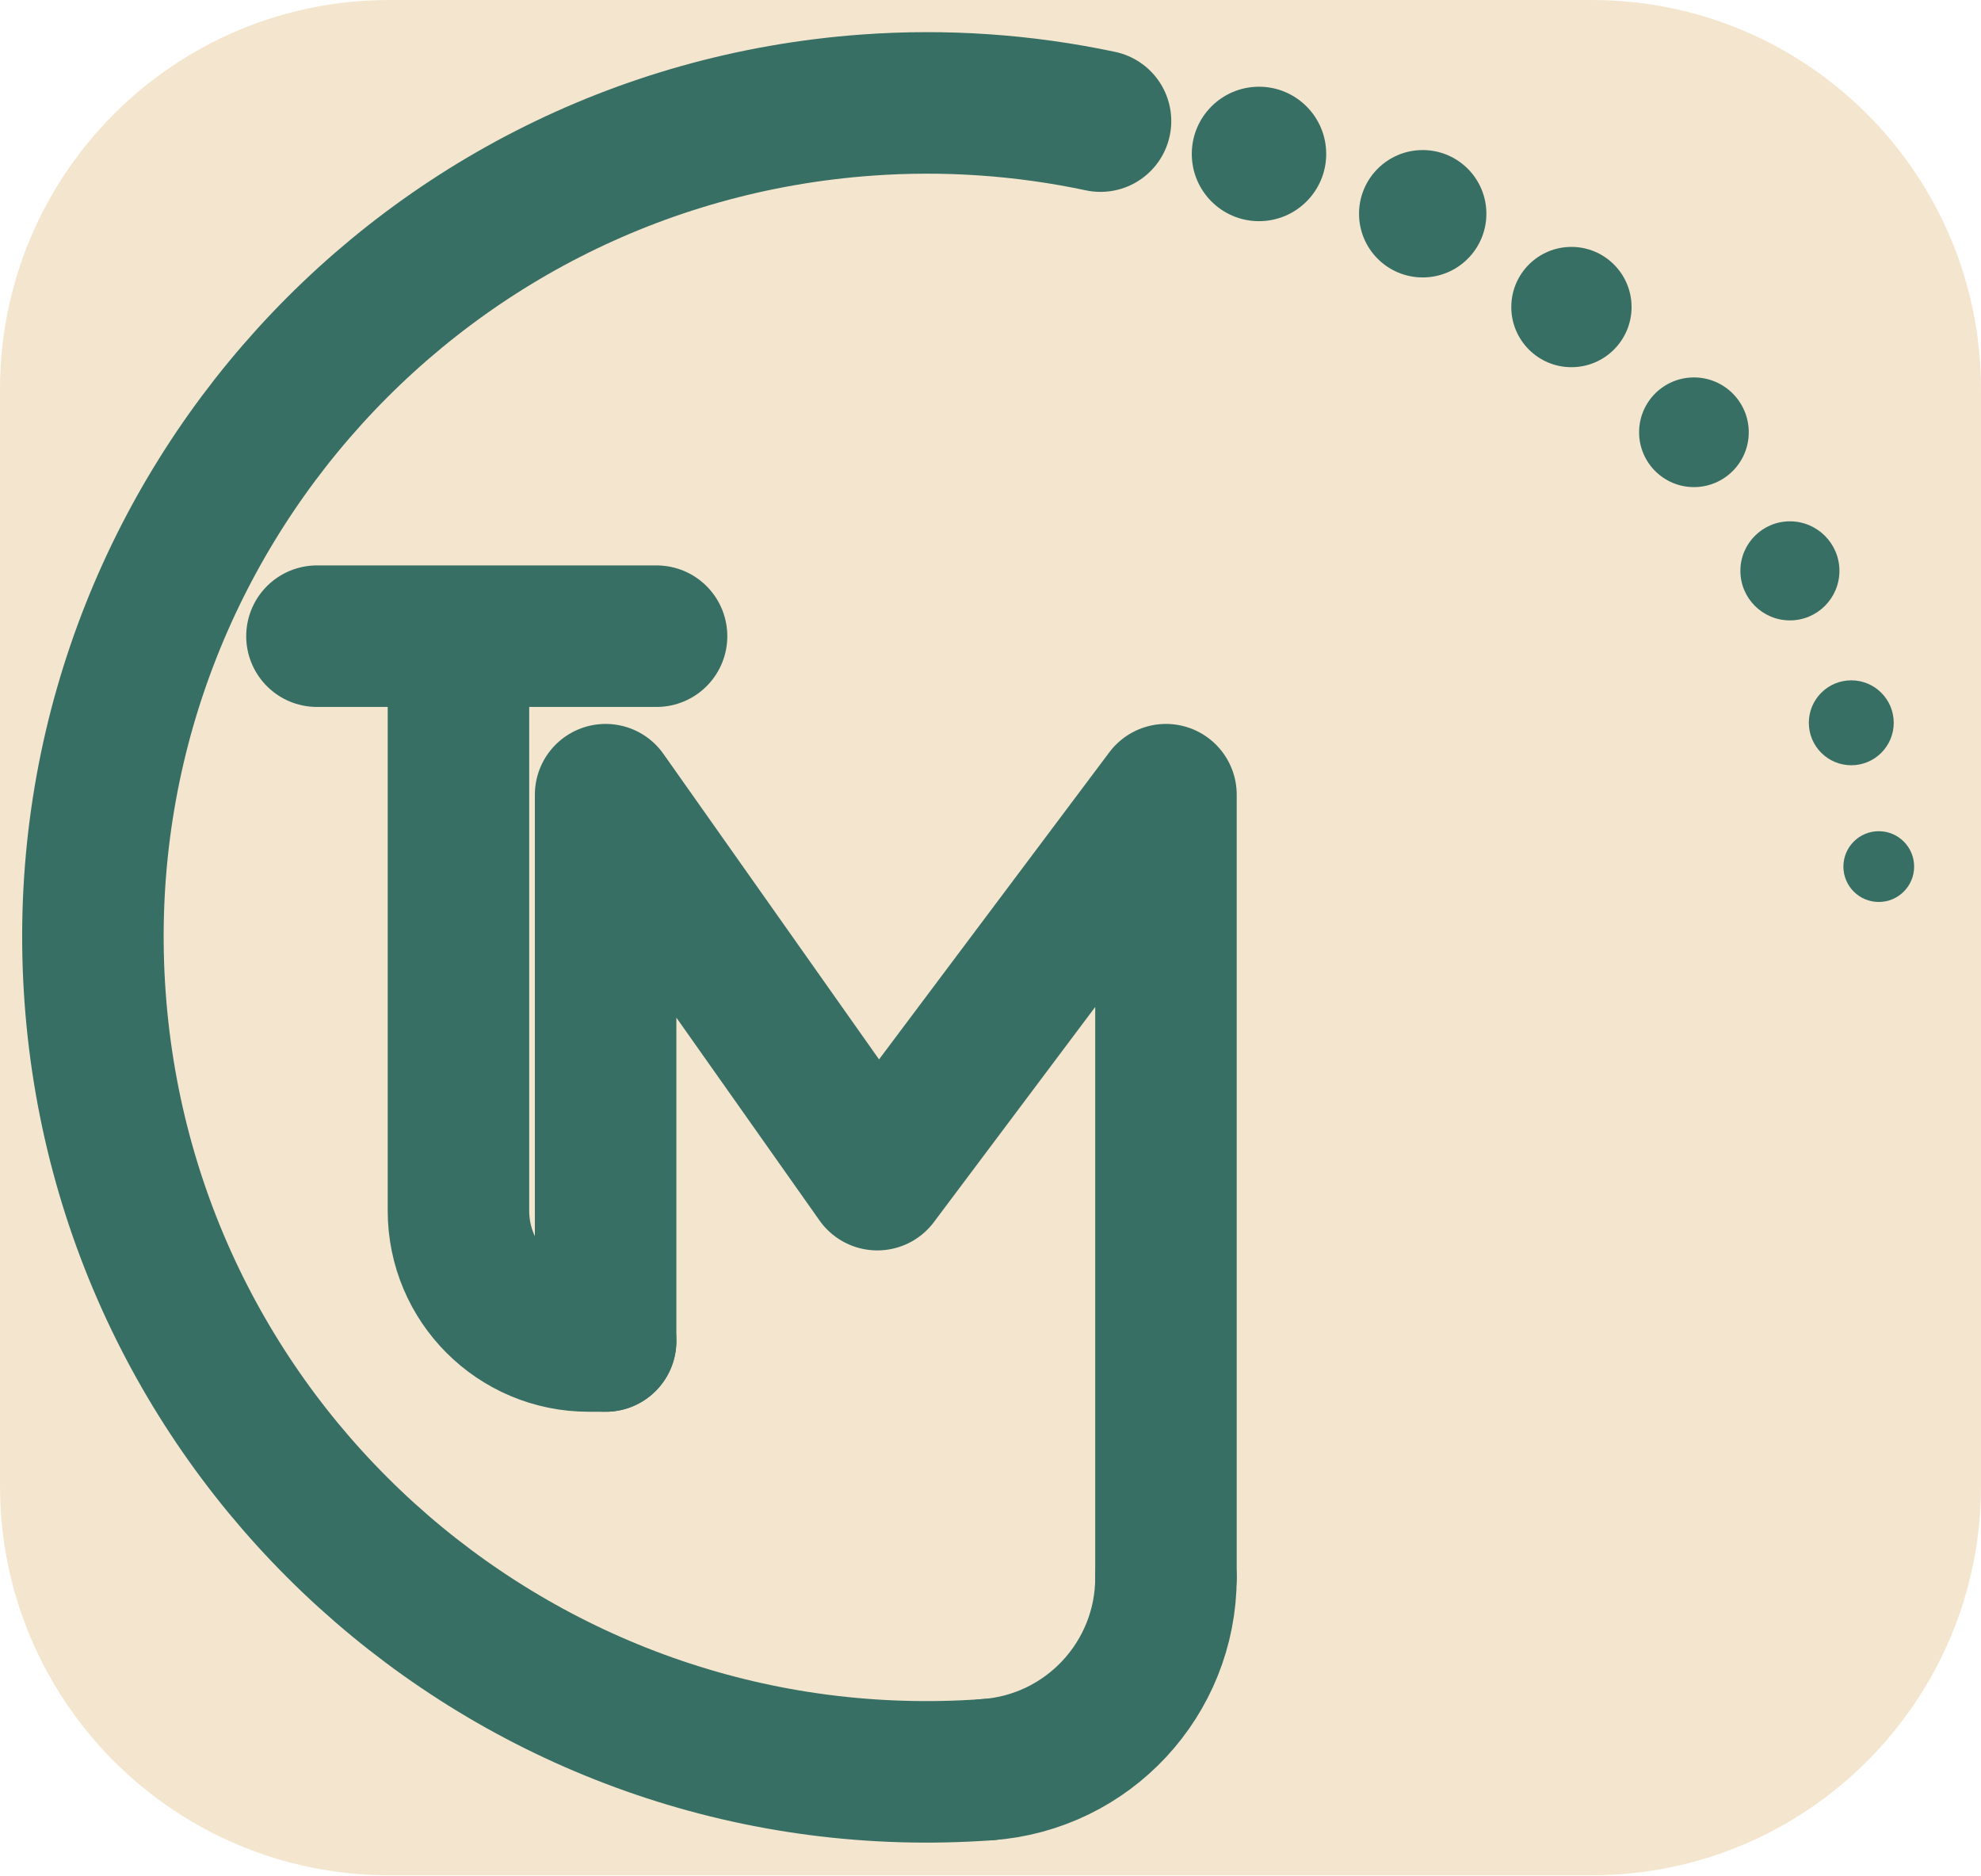
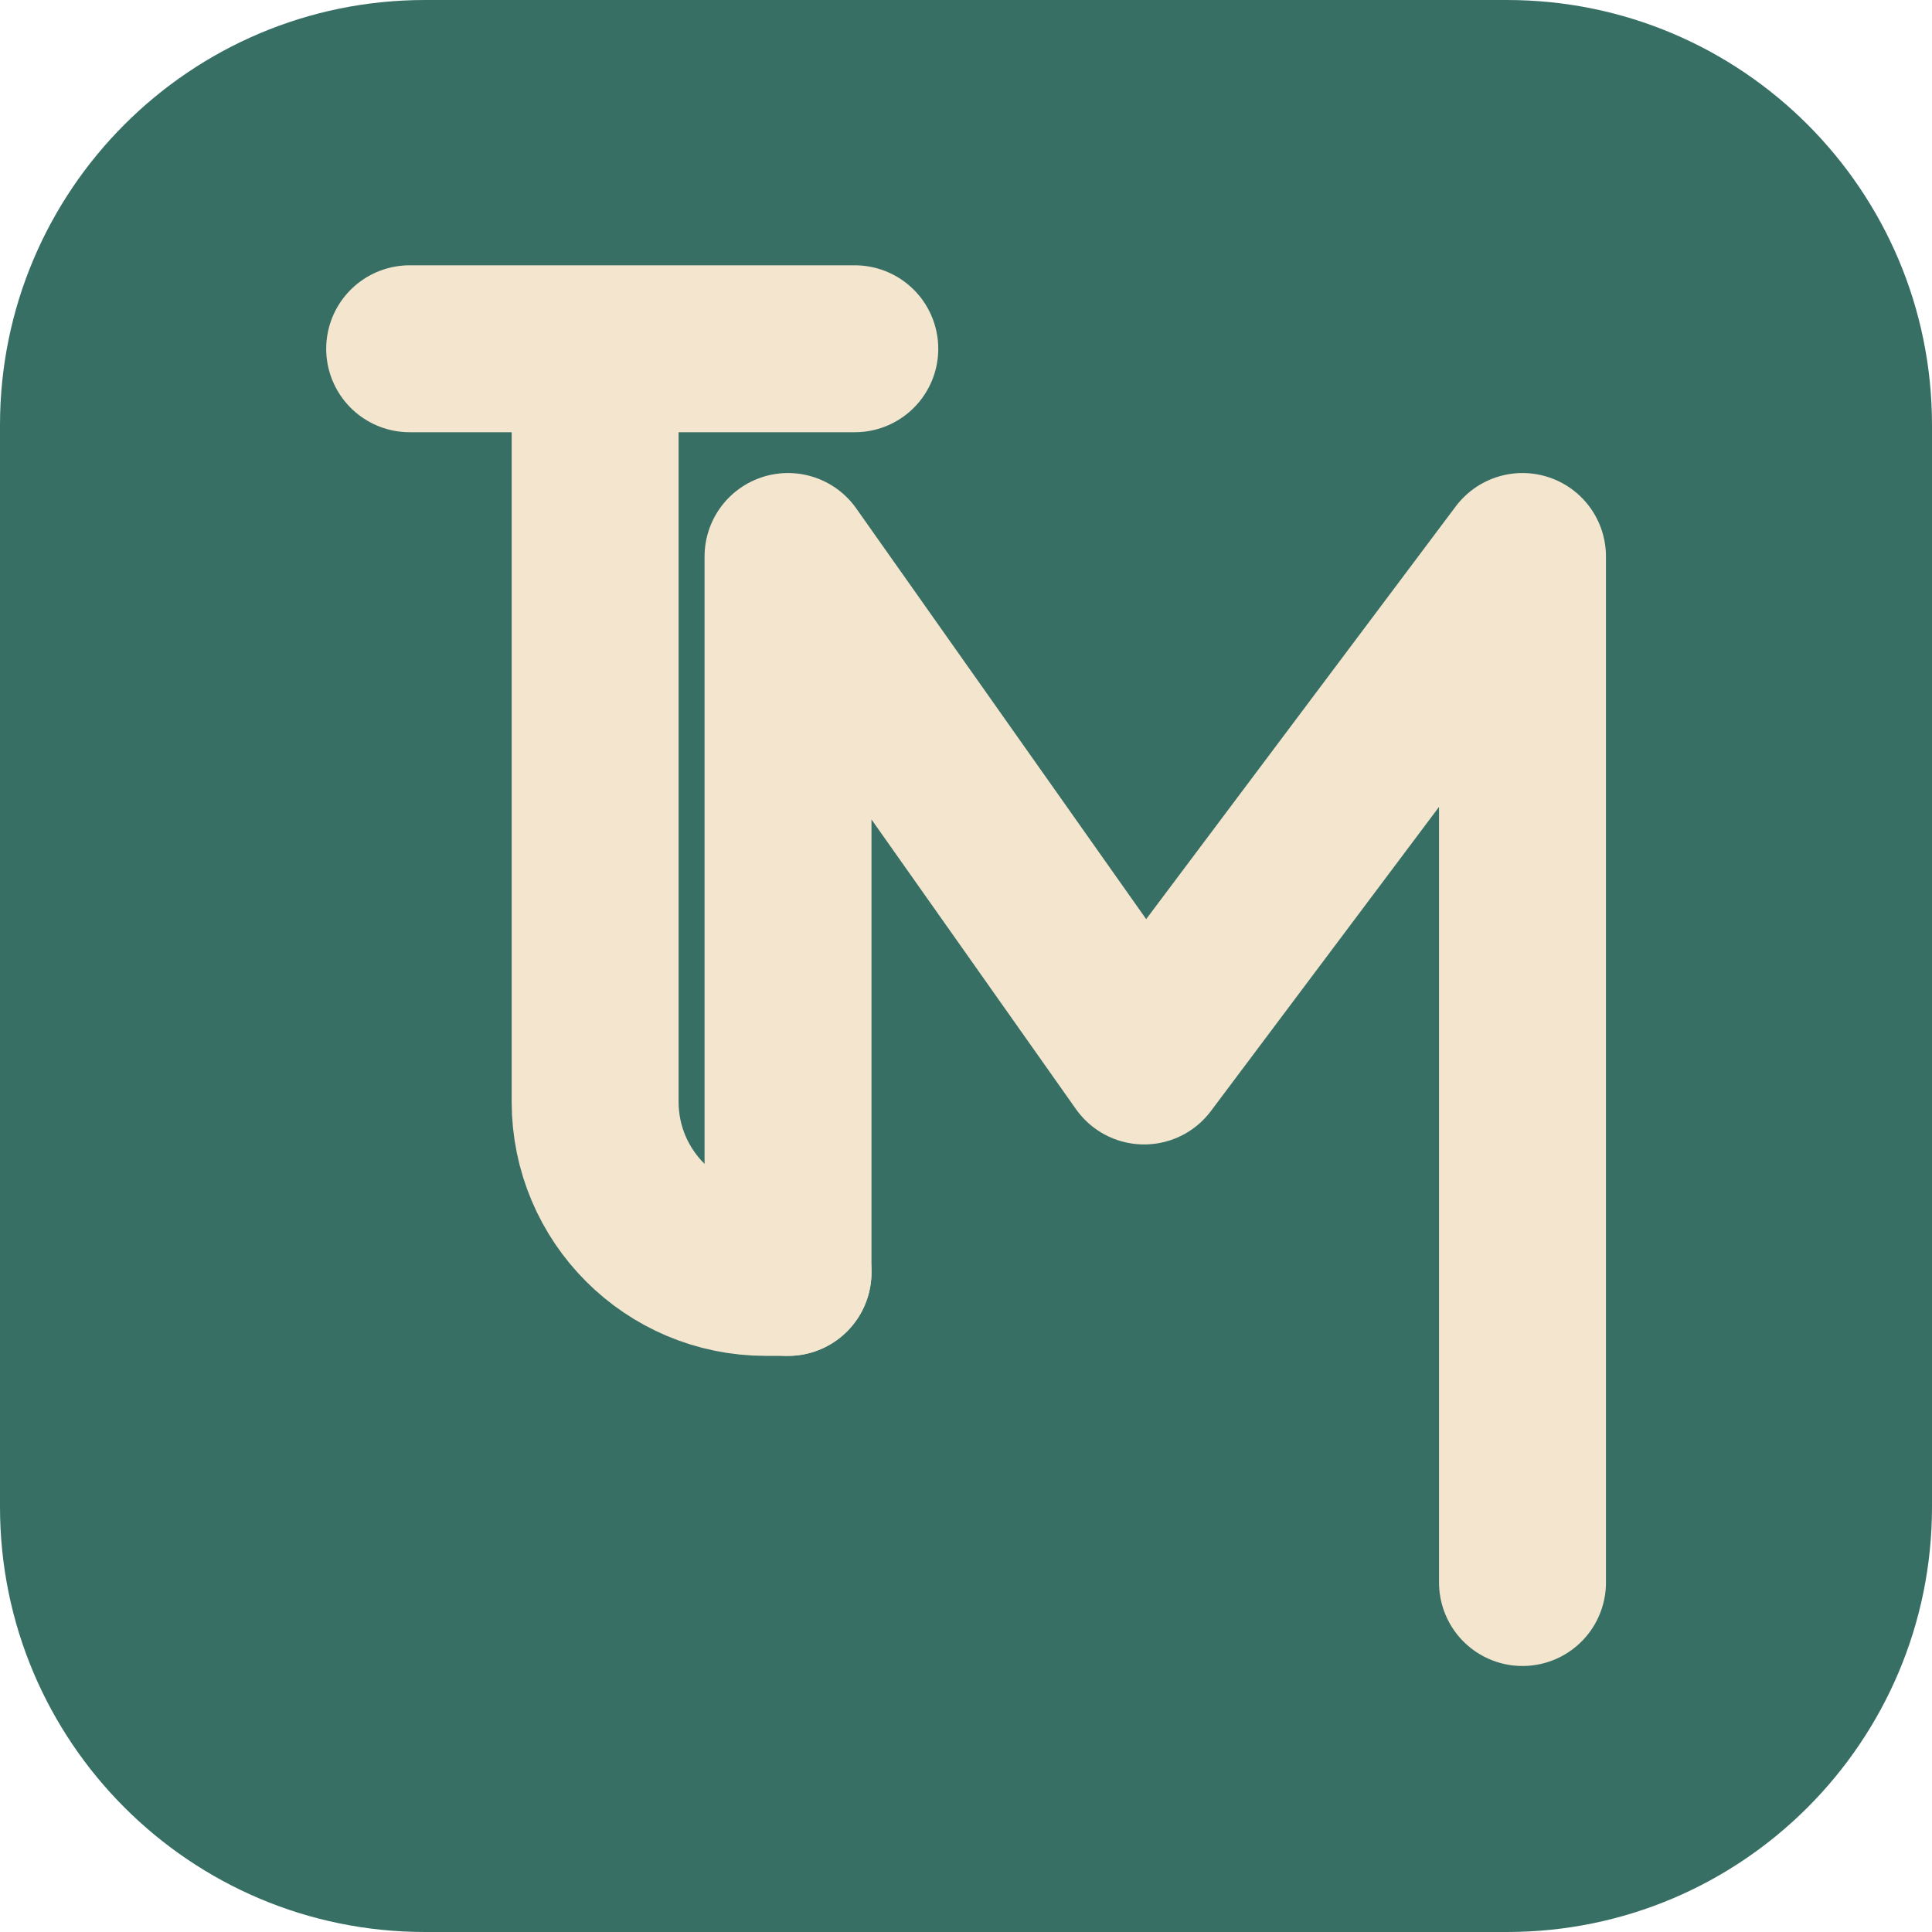
- <svg xmlns="http://www.w3.org/2000/svg" viewBox="120 110 560 530">
-   <rect x="120" y="110" width="560" height="530" rx="110" fill="#f4e6ce" />
-   <g fill="none" stroke="#386f65" stroke-width="40" stroke-linecap="round" stroke-linejoin="round">
+ <svg xmlns="http://www.w3.org/2000/svg" viewBox="0 0 100 100">
+   <rect width="100" height="100" rx="22" fill="#386f65" />
+   <g fill="none" stroke="#f4e6ce" stroke-width="36" stroke-linecap="round" stroke-linejoin="round" transform="translate(-29.1,-51.5) scale(0.24)">
    <path d="M209.6,289.8L305.6,289.8M249.6,289.8L249.6,452.2C249.6,472.53,266.07,489,286.4,489L291.2,489" />
    <path d="M291.2,489L291.2,334.6L368,443.4L449.6,334.6L449.6,555.88" />
-     <path d="M449.6,555.88C449.6,584.4,427.58,608.09,399.14,610.15" />
-     <path d="M399.14,610.15C269.22,619.55,156.29,521.86,146.89,391.95C137.49,262.04,235.18,149.1,365.09,139.7C387.2,138.1,409.42,139.63,431.1,144.23" />
-   </g>
-   <g fill="#386f65">
-     <circle cx="475.9" cy="153.51" r="19" />
-     <circle cx="522.18" cy="170.41" r="18" />
-     <circle cx="564.22" cy="196.78" r="17" />
-     <circle cx="598.85" cy="232.17" r="15.5" />
-     <circle cx="625.98" cy="271.34" r="14" />
-     <circle cx="643.33" cy="314.28" r="12" />
-     <circle cx="651.1" cy="354.92" r="10" />
  </g>
</svg>
